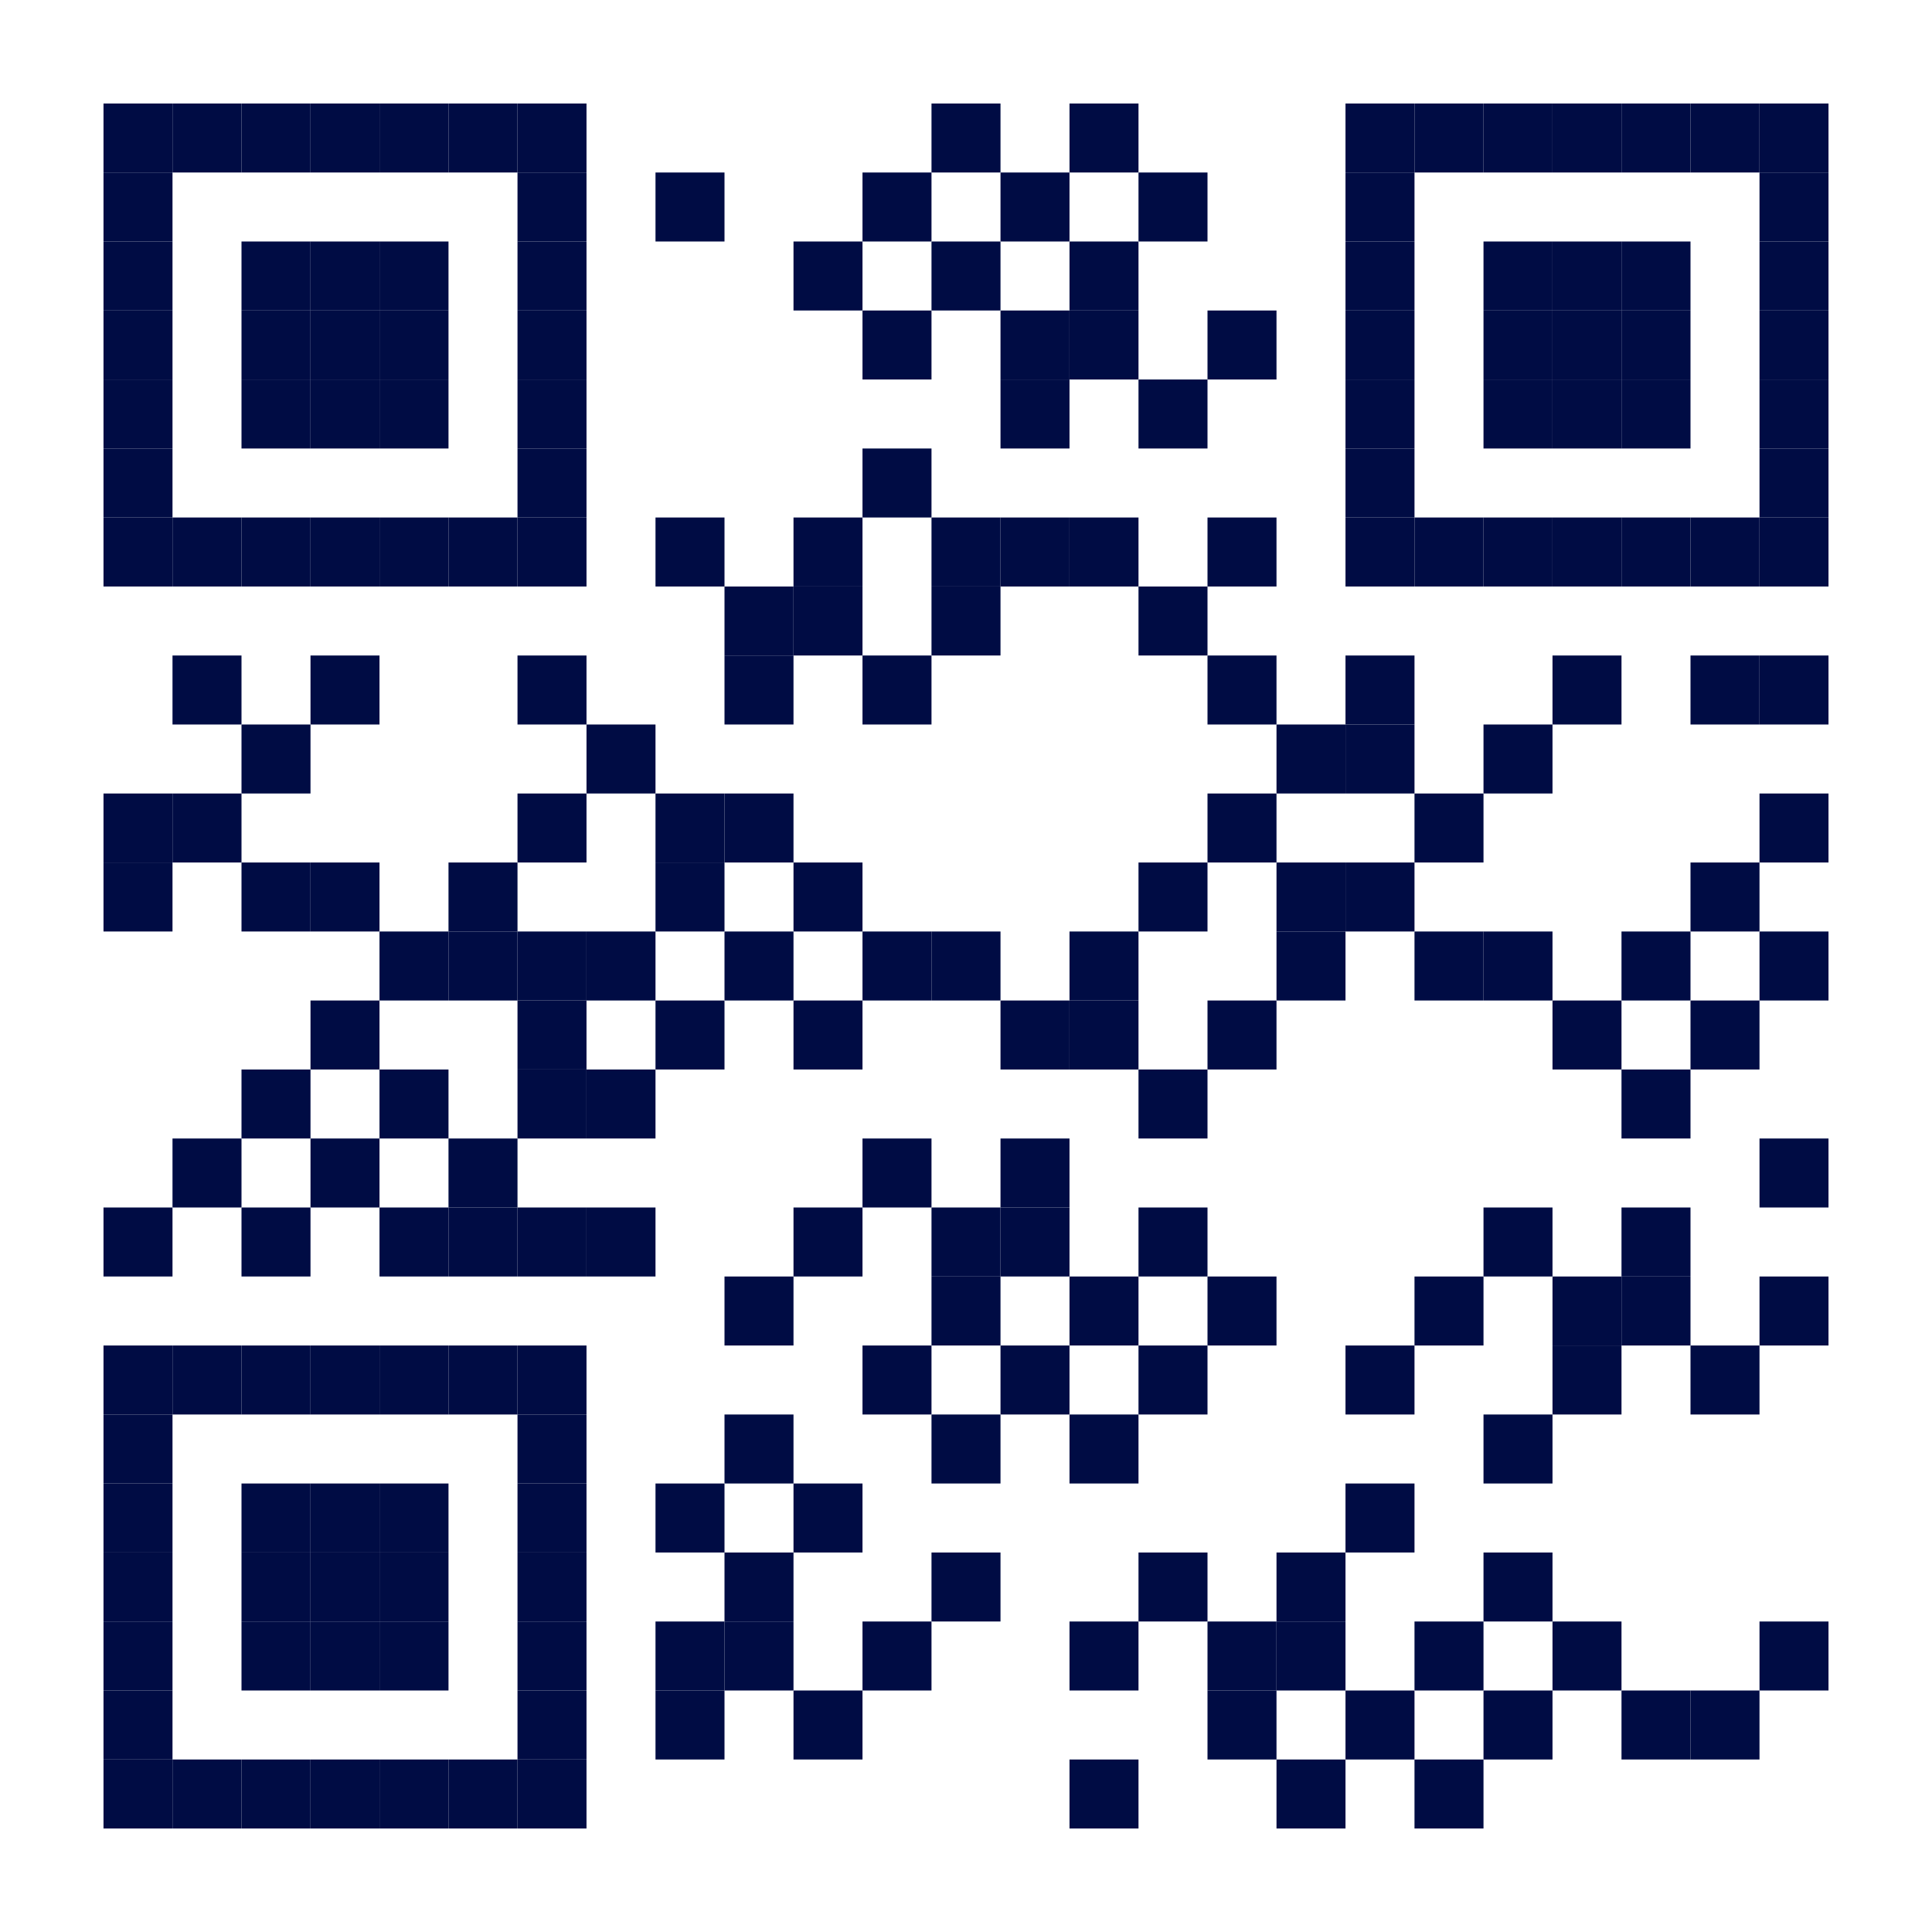
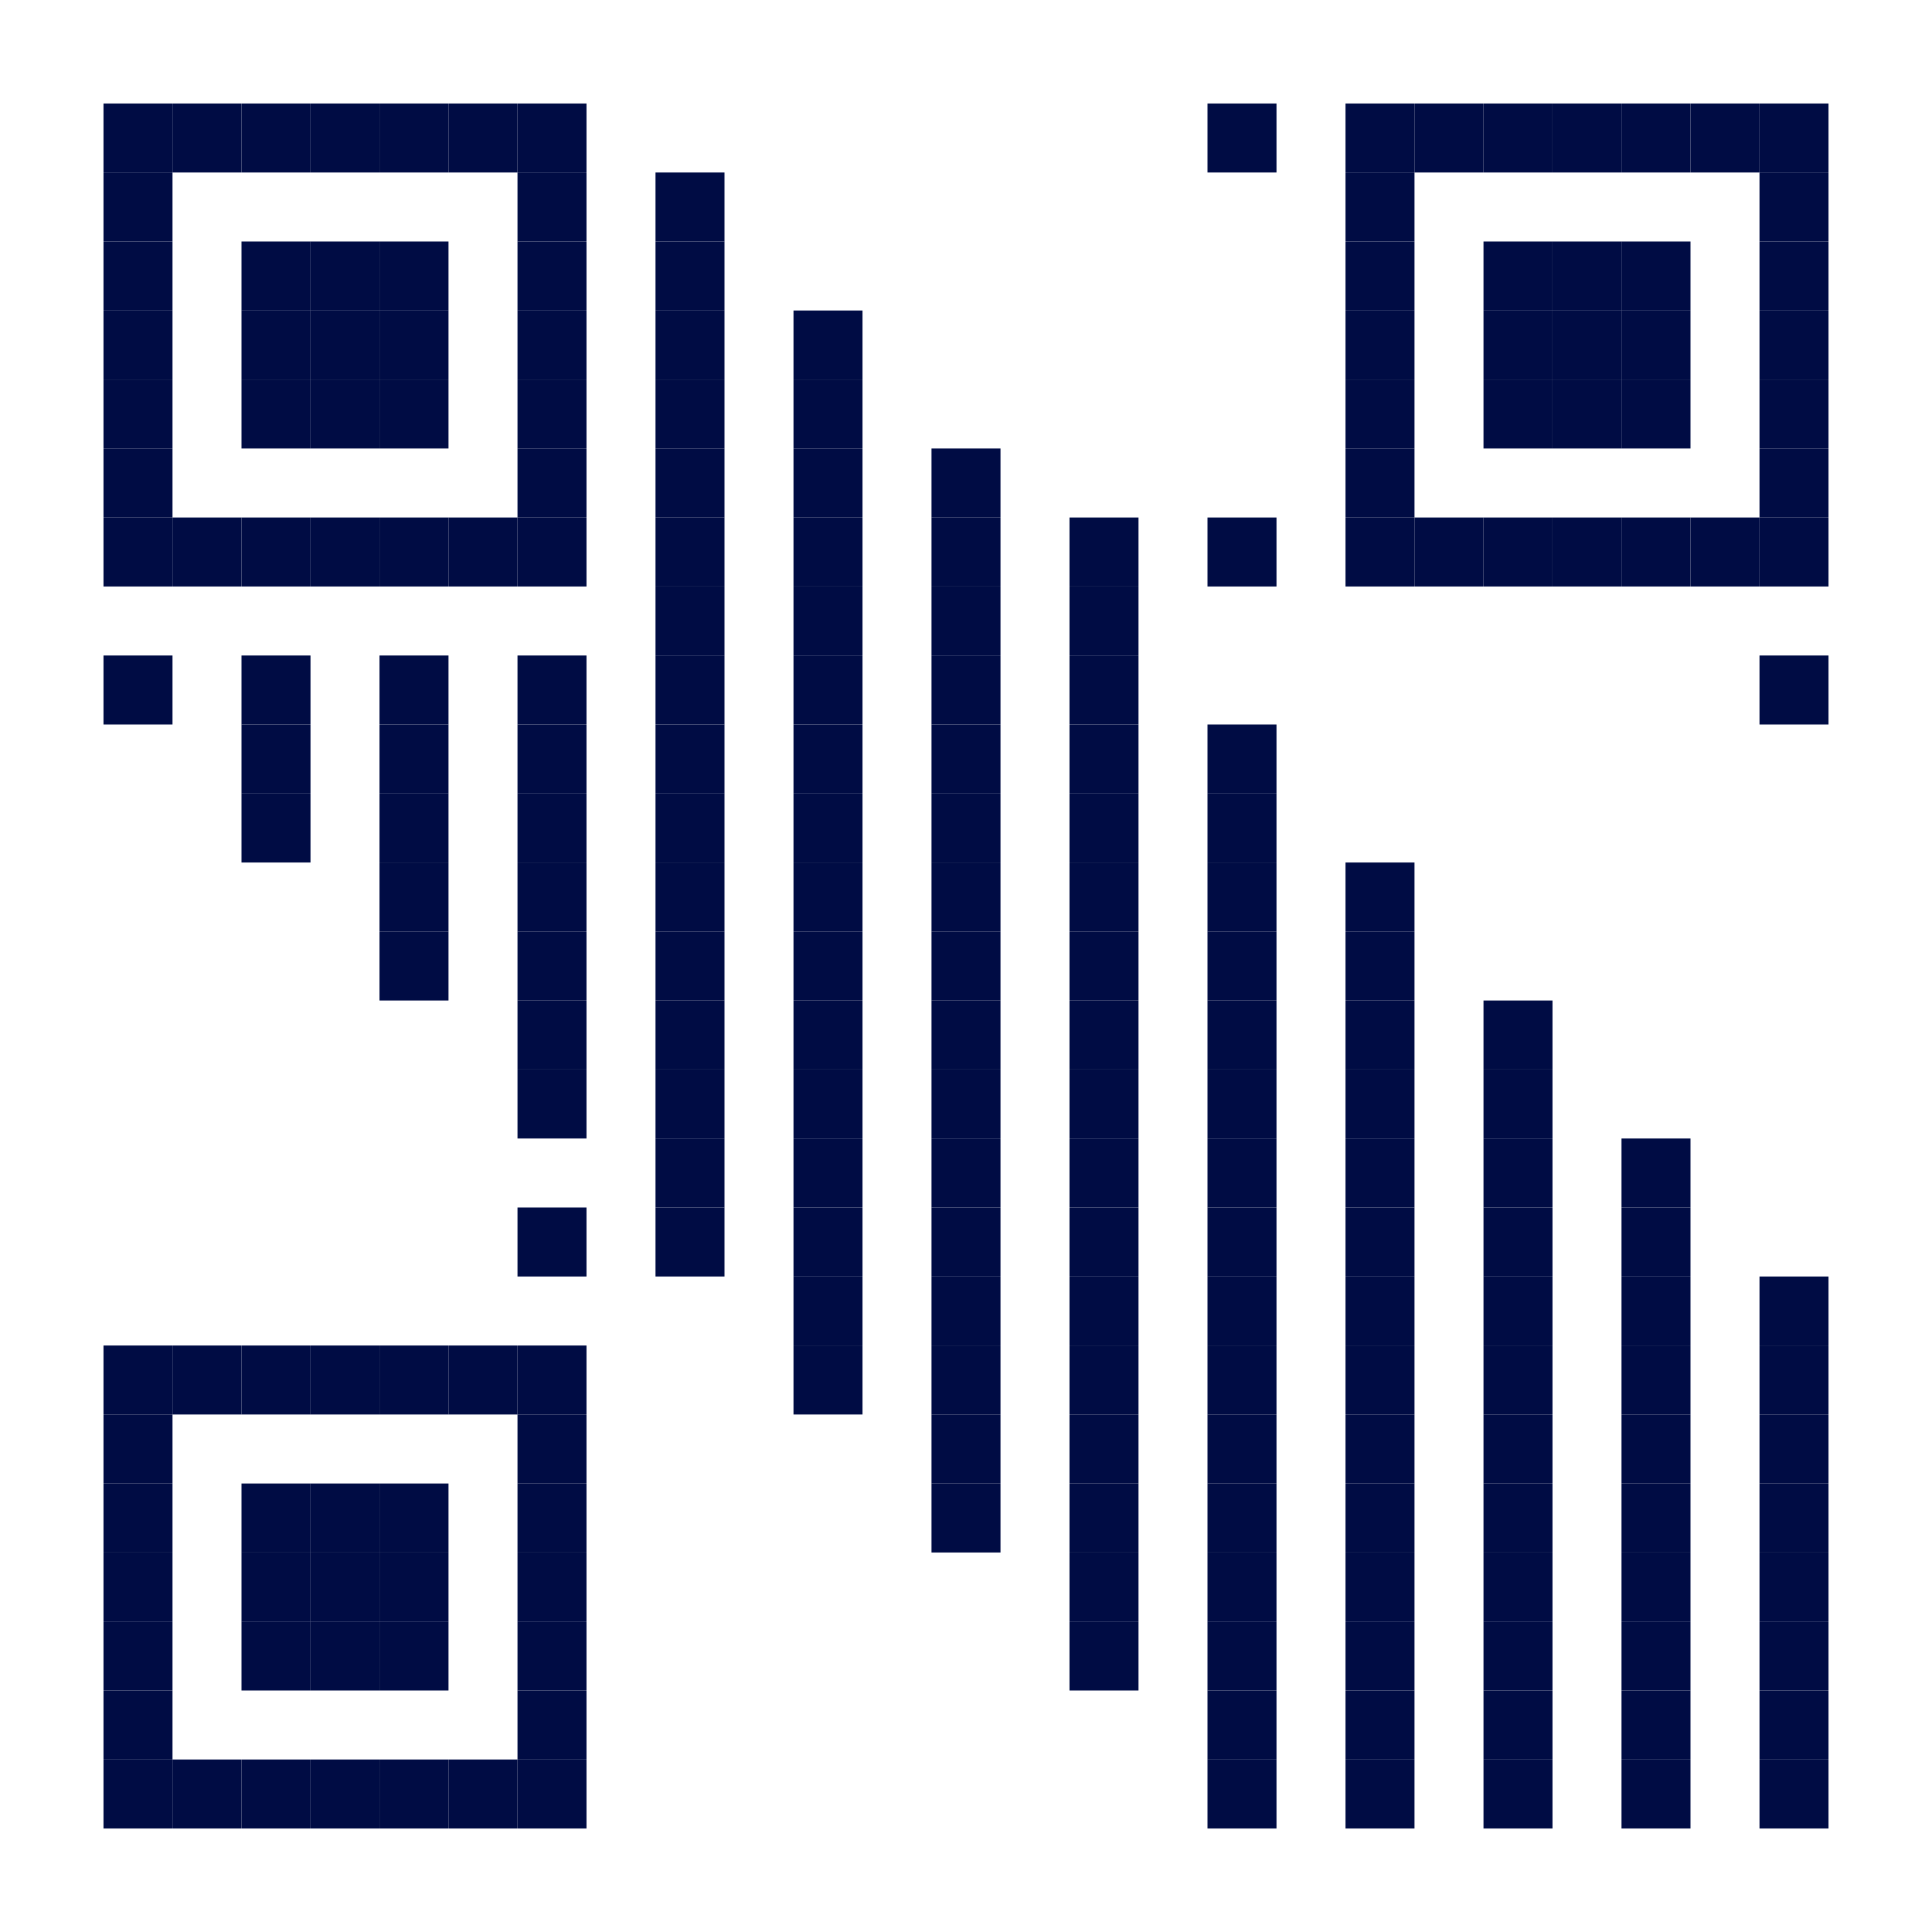
<svg xmlns="http://www.w3.org/2000/svg" viewBox="0 0 280 280" width="100%" height="100%">
  <rect width="280" height="280" fill="#FFFFFF" />
  <rect x="15" y="15" width="10" height="10" fill="#000C44" />
  <rect x="25" y="15" width="10" height="10" fill="#000C44" />
  <rect x="35" y="15" width="10" height="10" fill="#000C44" />
  <rect x="45" y="15" width="10" height="10" fill="#000C44" />
  <rect x="55" y="15" width="10" height="10" fill="#000C44" />
  <rect x="65" y="15" width="10" height="10" fill="#000C44" />
  <rect x="75" y="15" width="10" height="10" fill="#000C44" />
-   <rect x="135" y="15" width="10" height="10" fill="#000C44" />
-   <rect x="155" y="15" width="10" height="10" fill="#000C44" />
+   <rect x="175" y="15" width="10" height="10" fill="#000C44" />
  <rect x="195" y="15" width="10" height="10" fill="#000C44" />
  <rect x="205" y="15" width="10" height="10" fill="#000C44" />
  <rect x="215" y="15" width="10" height="10" fill="#000C44" />
  <rect x="225" y="15" width="10" height="10" fill="#000C44" />
  <rect x="235" y="15" width="10" height="10" fill="#000C44" />
  <rect x="245" y="15" width="10" height="10" fill="#000C44" />
  <rect x="255" y="15" width="10" height="10" fill="#000C44" />
  <rect x="15" y="25" width="10" height="10" fill="#000C44" />
  <rect x="75" y="25" width="10" height="10" fill="#000C44" />
  <rect x="95" y="25" width="10" height="10" fill="#000C44" />
-   <rect x="125" y="25" width="10" height="10" fill="#000C44" />
-   <rect x="145" y="25" width="10" height="10" fill="#000C44" />
-   <rect x="165" y="25" width="10" height="10" fill="#000C44" />
  <rect x="195" y="25" width="10" height="10" fill="#000C44" />
  <rect x="255" y="25" width="10" height="10" fill="#000C44" />
  <rect x="15" y="35" width="10" height="10" fill="#000C44" />
  <rect x="35" y="35" width="10" height="10" fill="#000C44" />
  <rect x="45" y="35" width="10" height="10" fill="#000C44" />
  <rect x="55" y="35" width="10" height="10" fill="#000C44" />
  <rect x="75" y="35" width="10" height="10" fill="#000C44" />
-   <rect x="115" y="35" width="10" height="10" fill="#000C44" />
-   <rect x="135" y="35" width="10" height="10" fill="#000C44" />
-   <rect x="155" y="35" width="10" height="10" fill="#000C44" />
+   <rect x="95" y="35" width="10" height="10" fill="#000C44" />
  <rect x="195" y="35" width="10" height="10" fill="#000C44" />
  <rect x="215" y="35" width="10" height="10" fill="#000C44" />
  <rect x="225" y="35" width="10" height="10" fill="#000C44" />
  <rect x="235" y="35" width="10" height="10" fill="#000C44" />
  <rect x="255" y="35" width="10" height="10" fill="#000C44" />
  <rect x="15" y="45" width="10" height="10" fill="#000C44" />
  <rect x="35" y="45" width="10" height="10" fill="#000C44" />
  <rect x="45" y="45" width="10" height="10" fill="#000C44" />
  <rect x="55" y="45" width="10" height="10" fill="#000C44" />
  <rect x="75" y="45" width="10" height="10" fill="#000C44" />
-   <rect x="125" y="45" width="10" height="10" fill="#000C44" />
-   <rect x="145" y="45" width="10" height="10" fill="#000C44" />
-   <rect x="155" y="45" width="10" height="10" fill="#000C44" />
-   <rect x="175" y="45" width="10" height="10" fill="#000C44" />
+   <rect x="95" y="45" width="10" height="10" fill="#000C44" />
+   <rect x="115" y="45" width="10" height="10" fill="#000C44" />
  <rect x="195" y="45" width="10" height="10" fill="#000C44" />
  <rect x="215" y="45" width="10" height="10" fill="#000C44" />
  <rect x="225" y="45" width="10" height="10" fill="#000C44" />
  <rect x="235" y="45" width="10" height="10" fill="#000C44" />
  <rect x="255" y="45" width="10" height="10" fill="#000C44" />
  <rect x="15" y="55" width="10" height="10" fill="#000C44" />
  <rect x="35" y="55" width="10" height="10" fill="#000C44" />
  <rect x="45" y="55" width="10" height="10" fill="#000C44" />
  <rect x="55" y="55" width="10" height="10" fill="#000C44" />
  <rect x="75" y="55" width="10" height="10" fill="#000C44" />
-   <rect x="145" y="55" width="10" height="10" fill="#000C44" />
-   <rect x="165" y="55" width="10" height="10" fill="#000C44" />
+   <rect x="95" y="55" width="10" height="10" fill="#000C44" />
+   <rect x="115" y="55" width="10" height="10" fill="#000C44" />
  <rect x="195" y="55" width="10" height="10" fill="#000C44" />
  <rect x="215" y="55" width="10" height="10" fill="#000C44" />
  <rect x="225" y="55" width="10" height="10" fill="#000C44" />
  <rect x="235" y="55" width="10" height="10" fill="#000C44" />
  <rect x="255" y="55" width="10" height="10" fill="#000C44" />
  <rect x="15" y="65" width="10" height="10" fill="#000C44" />
  <rect x="75" y="65" width="10" height="10" fill="#000C44" />
-   <rect x="125" y="65" width="10" height="10" fill="#000C44" />
+   <rect x="95" y="65" width="10" height="10" fill="#000C44" />
+   <rect x="115" y="65" width="10" height="10" fill="#000C44" />
+   <rect x="135" y="65" width="10" height="10" fill="#000C44" />
  <rect x="195" y="65" width="10" height="10" fill="#000C44" />
  <rect x="255" y="65" width="10" height="10" fill="#000C44" />
  <rect x="15" y="75" width="10" height="10" fill="#000C44" />
  <rect x="25" y="75" width="10" height="10" fill="#000C44" />
  <rect x="35" y="75" width="10" height="10" fill="#000C44" />
  <rect x="45" y="75" width="10" height="10" fill="#000C44" />
  <rect x="55" y="75" width="10" height="10" fill="#000C44" />
  <rect x="65" y="75" width="10" height="10" fill="#000C44" />
  <rect x="75" y="75" width="10" height="10" fill="#000C44" />
  <rect x="95" y="75" width="10" height="10" fill="#000C44" />
  <rect x="115" y="75" width="10" height="10" fill="#000C44" />
  <rect x="135" y="75" width="10" height="10" fill="#000C44" />
-   <rect x="145" y="75" width="10" height="10" fill="#000C44" />
  <rect x="155" y="75" width="10" height="10" fill="#000C44" />
  <rect x="175" y="75" width="10" height="10" fill="#000C44" />
  <rect x="195" y="75" width="10" height="10" fill="#000C44" />
  <rect x="205" y="75" width="10" height="10" fill="#000C44" />
  <rect x="215" y="75" width="10" height="10" fill="#000C44" />
  <rect x="225" y="75" width="10" height="10" fill="#000C44" />
  <rect x="235" y="75" width="10" height="10" fill="#000C44" />
  <rect x="245" y="75" width="10" height="10" fill="#000C44" />
  <rect x="255" y="75" width="10" height="10" fill="#000C44" />
-   <rect x="105" y="85" width="10" height="10" fill="#000C44" />
+   <rect x="95" y="85" width="10" height="10" fill="#000C44" />
  <rect x="115" y="85" width="10" height="10" fill="#000C44" />
  <rect x="135" y="85" width="10" height="10" fill="#000C44" />
-   <rect x="165" y="85" width="10" height="10" fill="#000C44" />
-   <rect x="25" y="95" width="10" height="10" fill="#000C44" />
-   <rect x="45" y="95" width="10" height="10" fill="#000C44" />
+   <rect x="155" y="85" width="10" height="10" fill="#000C44" />
+   <rect x="15" y="95" width="10" height="10" fill="#000C44" />
+   <rect x="35" y="95" width="10" height="10" fill="#000C44" />
+   <rect x="55" y="95" width="10" height="10" fill="#000C44" />
  <rect x="75" y="95" width="10" height="10" fill="#000C44" />
-   <rect x="105" y="95" width="10" height="10" fill="#000C44" />
-   <rect x="125" y="95" width="10" height="10" fill="#000C44" />
-   <rect x="175" y="95" width="10" height="10" fill="#000C44" />
-   <rect x="195" y="95" width="10" height="10" fill="#000C44" />
-   <rect x="225" y="95" width="10" height="10" fill="#000C44" />
-   <rect x="245" y="95" width="10" height="10" fill="#000C44" />
+   <rect x="95" y="95" width="10" height="10" fill="#000C44" />
+   <rect x="115" y="95" width="10" height="10" fill="#000C44" />
+   <rect x="135" y="95" width="10" height="10" fill="#000C44" />
+   <rect x="155" y="95" width="10" height="10" fill="#000C44" />
  <rect x="255" y="95" width="10" height="10" fill="#000C44" />
  <rect x="35" y="105" width="10" height="10" fill="#000C44" />
-   <rect x="85" y="105" width="10" height="10" fill="#000C44" />
-   <rect x="185" y="105" width="10" height="10" fill="#000C44" />
-   <rect x="195" y="105" width="10" height="10" fill="#000C44" />
-   <rect x="215" y="105" width="10" height="10" fill="#000C44" />
-   <rect x="15" y="115" width="10" height="10" fill="#000C44" />
-   <rect x="25" y="115" width="10" height="10" fill="#000C44" />
+   <rect x="55" y="105" width="10" height="10" fill="#000C44" />
+   <rect x="75" y="105" width="10" height="10" fill="#000C44" />
+   <rect x="95" y="105" width="10" height="10" fill="#000C44" />
+   <rect x="115" y="105" width="10" height="10" fill="#000C44" />
+   <rect x="135" y="105" width="10" height="10" fill="#000C44" />
+   <rect x="155" y="105" width="10" height="10" fill="#000C44" />
+   <rect x="175" y="105" width="10" height="10" fill="#000C44" />
+   <rect x="35" y="115" width="10" height="10" fill="#000C44" />
+   <rect x="55" y="115" width="10" height="10" fill="#000C44" />
  <rect x="75" y="115" width="10" height="10" fill="#000C44" />
  <rect x="95" y="115" width="10" height="10" fill="#000C44" />
-   <rect x="105" y="115" width="10" height="10" fill="#000C44" />
+   <rect x="115" y="115" width="10" height="10" fill="#000C44" />
+   <rect x="135" y="115" width="10" height="10" fill="#000C44" />
+   <rect x="155" y="115" width="10" height="10" fill="#000C44" />
  <rect x="175" y="115" width="10" height="10" fill="#000C44" />
-   <rect x="205" y="115" width="10" height="10" fill="#000C44" />
-   <rect x="255" y="115" width="10" height="10" fill="#000C44" />
-   <rect x="15" y="125" width="10" height="10" fill="#000C44" />
-   <rect x="35" y="125" width="10" height="10" fill="#000C44" />
-   <rect x="45" y="125" width="10" height="10" fill="#000C44" />
-   <rect x="65" y="125" width="10" height="10" fill="#000C44" />
+   <rect x="55" y="125" width="10" height="10" fill="#000C44" />
+   <rect x="75" y="125" width="10" height="10" fill="#000C44" />
  <rect x="95" y="125" width="10" height="10" fill="#000C44" />
  <rect x="115" y="125" width="10" height="10" fill="#000C44" />
-   <rect x="165" y="125" width="10" height="10" fill="#000C44" />
-   <rect x="185" y="125" width="10" height="10" fill="#000C44" />
+   <rect x="135" y="125" width="10" height="10" fill="#000C44" />
+   <rect x="155" y="125" width="10" height="10" fill="#000C44" />
+   <rect x="175" y="125" width="10" height="10" fill="#000C44" />
  <rect x="195" y="125" width="10" height="10" fill="#000C44" />
-   <rect x="245" y="125" width="10" height="10" fill="#000C44" />
  <rect x="55" y="135" width="10" height="10" fill="#000C44" />
-   <rect x="65" y="135" width="10" height="10" fill="#000C44" />
  <rect x="75" y="135" width="10" height="10" fill="#000C44" />
-   <rect x="85" y="135" width="10" height="10" fill="#000C44" />
-   <rect x="105" y="135" width="10" height="10" fill="#000C44" />
-   <rect x="125" y="135" width="10" height="10" fill="#000C44" />
+   <rect x="95" y="135" width="10" height="10" fill="#000C44" />
+   <rect x="115" y="135" width="10" height="10" fill="#000C44" />
  <rect x="135" y="135" width="10" height="10" fill="#000C44" />
  <rect x="155" y="135" width="10" height="10" fill="#000C44" />
-   <rect x="185" y="135" width="10" height="10" fill="#000C44" />
-   <rect x="205" y="135" width="10" height="10" fill="#000C44" />
-   <rect x="215" y="135" width="10" height="10" fill="#000C44" />
-   <rect x="235" y="135" width="10" height="10" fill="#000C44" />
-   <rect x="255" y="135" width="10" height="10" fill="#000C44" />
-   <rect x="45" y="145" width="10" height="10" fill="#000C44" />
+   <rect x="175" y="135" width="10" height="10" fill="#000C44" />
+   <rect x="195" y="135" width="10" height="10" fill="#000C44" />
  <rect x="75" y="145" width="10" height="10" fill="#000C44" />
  <rect x="95" y="145" width="10" height="10" fill="#000C44" />
  <rect x="115" y="145" width="10" height="10" fill="#000C44" />
-   <rect x="145" y="145" width="10" height="10" fill="#000C44" />
+   <rect x="135" y="145" width="10" height="10" fill="#000C44" />
  <rect x="155" y="145" width="10" height="10" fill="#000C44" />
  <rect x="175" y="145" width="10" height="10" fill="#000C44" />
-   <rect x="225" y="145" width="10" height="10" fill="#000C44" />
-   <rect x="245" y="145" width="10" height="10" fill="#000C44" />
-   <rect x="35" y="155" width="10" height="10" fill="#000C44" />
-   <rect x="55" y="155" width="10" height="10" fill="#000C44" />
+   <rect x="195" y="145" width="10" height="10" fill="#000C44" />
+   <rect x="215" y="145" width="10" height="10" fill="#000C44" />
  <rect x="75" y="155" width="10" height="10" fill="#000C44" />
-   <rect x="85" y="155" width="10" height="10" fill="#000C44" />
-   <rect x="165" y="155" width="10" height="10" fill="#000C44" />
-   <rect x="235" y="155" width="10" height="10" fill="#000C44" />
-   <rect x="25" y="165" width="10" height="10" fill="#000C44" />
-   <rect x="45" y="165" width="10" height="10" fill="#000C44" />
-   <rect x="65" y="165" width="10" height="10" fill="#000C44" />
-   <rect x="125" y="165" width="10" height="10" fill="#000C44" />
-   <rect x="145" y="165" width="10" height="10" fill="#000C44" />
-   <rect x="255" y="165" width="10" height="10" fill="#000C44" />
-   <rect x="15" y="175" width="10" height="10" fill="#000C44" />
-   <rect x="35" y="175" width="10" height="10" fill="#000C44" />
-   <rect x="55" y="175" width="10" height="10" fill="#000C44" />
-   <rect x="65" y="175" width="10" height="10" fill="#000C44" />
+   <rect x="95" y="155" width="10" height="10" fill="#000C44" />
+   <rect x="115" y="155" width="10" height="10" fill="#000C44" />
+   <rect x="135" y="155" width="10" height="10" fill="#000C44" />
+   <rect x="155" y="155" width="10" height="10" fill="#000C44" />
+   <rect x="175" y="155" width="10" height="10" fill="#000C44" />
+   <rect x="195" y="155" width="10" height="10" fill="#000C44" />
+   <rect x="215" y="155" width="10" height="10" fill="#000C44" />
+   <rect x="95" y="165" width="10" height="10" fill="#000C44" />
+   <rect x="115" y="165" width="10" height="10" fill="#000C44" />
+   <rect x="135" y="165" width="10" height="10" fill="#000C44" />
+   <rect x="155" y="165" width="10" height="10" fill="#000C44" />
+   <rect x="175" y="165" width="10" height="10" fill="#000C44" />
+   <rect x="195" y="165" width="10" height="10" fill="#000C44" />
+   <rect x="215" y="165" width="10" height="10" fill="#000C44" />
+   <rect x="235" y="165" width="10" height="10" fill="#000C44" />
  <rect x="75" y="175" width="10" height="10" fill="#000C44" />
-   <rect x="85" y="175" width="10" height="10" fill="#000C44" />
+   <rect x="95" y="175" width="10" height="10" fill="#000C44" />
  <rect x="115" y="175" width="10" height="10" fill="#000C44" />
  <rect x="135" y="175" width="10" height="10" fill="#000C44" />
-   <rect x="145" y="175" width="10" height="10" fill="#000C44" />
-   <rect x="165" y="175" width="10" height="10" fill="#000C44" />
+   <rect x="155" y="175" width="10" height="10" fill="#000C44" />
+   <rect x="175" y="175" width="10" height="10" fill="#000C44" />
+   <rect x="195" y="175" width="10" height="10" fill="#000C44" />
  <rect x="215" y="175" width="10" height="10" fill="#000C44" />
  <rect x="235" y="175" width="10" height="10" fill="#000C44" />
-   <rect x="105" y="185" width="10" height="10" fill="#000C44" />
+   <rect x="115" y="185" width="10" height="10" fill="#000C44" />
  <rect x="135" y="185" width="10" height="10" fill="#000C44" />
  <rect x="155" y="185" width="10" height="10" fill="#000C44" />
  <rect x="175" y="185" width="10" height="10" fill="#000C44" />
-   <rect x="205" y="185" width="10" height="10" fill="#000C44" />
-   <rect x="225" y="185" width="10" height="10" fill="#000C44" />
+   <rect x="195" y="185" width="10" height="10" fill="#000C44" />
+   <rect x="215" y="185" width="10" height="10" fill="#000C44" />
  <rect x="235" y="185" width="10" height="10" fill="#000C44" />
  <rect x="255" y="185" width="10" height="10" fill="#000C44" />
  <rect x="15" y="195" width="10" height="10" fill="#000C44" />
  <rect x="25" y="195" width="10" height="10" fill="#000C44" />
  <rect x="35" y="195" width="10" height="10" fill="#000C44" />
  <rect x="45" y="195" width="10" height="10" fill="#000C44" />
  <rect x="55" y="195" width="10" height="10" fill="#000C44" />
  <rect x="65" y="195" width="10" height="10" fill="#000C44" />
  <rect x="75" y="195" width="10" height="10" fill="#000C44" />
-   <rect x="125" y="195" width="10" height="10" fill="#000C44" />
-   <rect x="145" y="195" width="10" height="10" fill="#000C44" />
-   <rect x="165" y="195" width="10" height="10" fill="#000C44" />
+   <rect x="115" y="195" width="10" height="10" fill="#000C44" />
+   <rect x="135" y="195" width="10" height="10" fill="#000C44" />
+   <rect x="155" y="195" width="10" height="10" fill="#000C44" />
+   <rect x="175" y="195" width="10" height="10" fill="#000C44" />
  <rect x="195" y="195" width="10" height="10" fill="#000C44" />
-   <rect x="225" y="195" width="10" height="10" fill="#000C44" />
-   <rect x="245" y="195" width="10" height="10" fill="#000C44" />
+   <rect x="215" y="195" width="10" height="10" fill="#000C44" />
+   <rect x="235" y="195" width="10" height="10" fill="#000C44" />
+   <rect x="255" y="195" width="10" height="10" fill="#000C44" />
  <rect x="15" y="205" width="10" height="10" fill="#000C44" />
  <rect x="75" y="205" width="10" height="10" fill="#000C44" />
-   <rect x="105" y="205" width="10" height="10" fill="#000C44" />
  <rect x="135" y="205" width="10" height="10" fill="#000C44" />
  <rect x="155" y="205" width="10" height="10" fill="#000C44" />
+   <rect x="175" y="205" width="10" height="10" fill="#000C44" />
+   <rect x="195" y="205" width="10" height="10" fill="#000C44" />
  <rect x="215" y="205" width="10" height="10" fill="#000C44" />
+   <rect x="235" y="205" width="10" height="10" fill="#000C44" />
+   <rect x="255" y="205" width="10" height="10" fill="#000C44" />
  <rect x="15" y="215" width="10" height="10" fill="#000C44" />
  <rect x="35" y="215" width="10" height="10" fill="#000C44" />
  <rect x="45" y="215" width="10" height="10" fill="#000C44" />
  <rect x="55" y="215" width="10" height="10" fill="#000C44" />
  <rect x="75" y="215" width="10" height="10" fill="#000C44" />
-   <rect x="95" y="215" width="10" height="10" fill="#000C44" />
-   <rect x="115" y="215" width="10" height="10" fill="#000C44" />
+   <rect x="135" y="215" width="10" height="10" fill="#000C44" />
+   <rect x="155" y="215" width="10" height="10" fill="#000C44" />
+   <rect x="175" y="215" width="10" height="10" fill="#000C44" />
  <rect x="195" y="215" width="10" height="10" fill="#000C44" />
+   <rect x="215" y="215" width="10" height="10" fill="#000C44" />
+   <rect x="235" y="215" width="10" height="10" fill="#000C44" />
+   <rect x="255" y="215" width="10" height="10" fill="#000C44" />
  <rect x="15" y="225" width="10" height="10" fill="#000C44" />
  <rect x="35" y="225" width="10" height="10" fill="#000C44" />
  <rect x="45" y="225" width="10" height="10" fill="#000C44" />
  <rect x="55" y="225" width="10" height="10" fill="#000C44" />
  <rect x="75" y="225" width="10" height="10" fill="#000C44" />
-   <rect x="105" y="225" width="10" height="10" fill="#000C44" />
-   <rect x="135" y="225" width="10" height="10" fill="#000C44" />
-   <rect x="165" y="225" width="10" height="10" fill="#000C44" />
-   <rect x="185" y="225" width="10" height="10" fill="#000C44" />
+   <rect x="155" y="225" width="10" height="10" fill="#000C44" />
+   <rect x="175" y="225" width="10" height="10" fill="#000C44" />
+   <rect x="195" y="225" width="10" height="10" fill="#000C44" />
  <rect x="215" y="225" width="10" height="10" fill="#000C44" />
+   <rect x="235" y="225" width="10" height="10" fill="#000C44" />
+   <rect x="255" y="225" width="10" height="10" fill="#000C44" />
  <rect x="15" y="235" width="10" height="10" fill="#000C44" />
  <rect x="35" y="235" width="10" height="10" fill="#000C44" />
  <rect x="45" y="235" width="10" height="10" fill="#000C44" />
  <rect x="55" y="235" width="10" height="10" fill="#000C44" />
  <rect x="75" y="235" width="10" height="10" fill="#000C44" />
-   <rect x="95" y="235" width="10" height="10" fill="#000C44" />
-   <rect x="105" y="235" width="10" height="10" fill="#000C44" />
-   <rect x="125" y="235" width="10" height="10" fill="#000C44" />
  <rect x="155" y="235" width="10" height="10" fill="#000C44" />
  <rect x="175" y="235" width="10" height="10" fill="#000C44" />
-   <rect x="185" y="235" width="10" height="10" fill="#000C44" />
-   <rect x="205" y="235" width="10" height="10" fill="#000C44" />
-   <rect x="225" y="235" width="10" height="10" fill="#000C44" />
+   <rect x="195" y="235" width="10" height="10" fill="#000C44" />
+   <rect x="215" y="235" width="10" height="10" fill="#000C44" />
+   <rect x="235" y="235" width="10" height="10" fill="#000C44" />
  <rect x="255" y="235" width="10" height="10" fill="#000C44" />
  <rect x="15" y="245" width="10" height="10" fill="#000C44" />
  <rect x="75" y="245" width="10" height="10" fill="#000C44" />
-   <rect x="95" y="245" width="10" height="10" fill="#000C44" />
-   <rect x="115" y="245" width="10" height="10" fill="#000C44" />
  <rect x="175" y="245" width="10" height="10" fill="#000C44" />
  <rect x="195" y="245" width="10" height="10" fill="#000C44" />
  <rect x="215" y="245" width="10" height="10" fill="#000C44" />
  <rect x="235" y="245" width="10" height="10" fill="#000C44" />
-   <rect x="245" y="245" width="10" height="10" fill="#000C44" />
+   <rect x="255" y="245" width="10" height="10" fill="#000C44" />
  <rect x="15" y="255" width="10" height="10" fill="#000C44" />
  <rect x="25" y="255" width="10" height="10" fill="#000C44" />
  <rect x="35" y="255" width="10" height="10" fill="#000C44" />
  <rect x="45" y="255" width="10" height="10" fill="#000C44" />
  <rect x="55" y="255" width="10" height="10" fill="#000C44" />
  <rect x="65" y="255" width="10" height="10" fill="#000C44" />
  <rect x="75" y="255" width="10" height="10" fill="#000C44" />
-   <rect x="155" y="255" width="10" height="10" fill="#000C44" />
-   <rect x="185" y="255" width="10" height="10" fill="#000C44" />
-   <rect x="205" y="255" width="10" height="10" fill="#000C44" />
+   <rect x="175" y="255" width="10" height="10" fill="#000C44" />
+   <rect x="195" y="255" width="10" height="10" fill="#000C44" />
+   <rect x="215" y="255" width="10" height="10" fill="#000C44" />
+   <rect x="235" y="255" width="10" height="10" fill="#000C44" />
+   <rect x="255" y="255" width="10" height="10" fill="#000C44" />
</svg>
